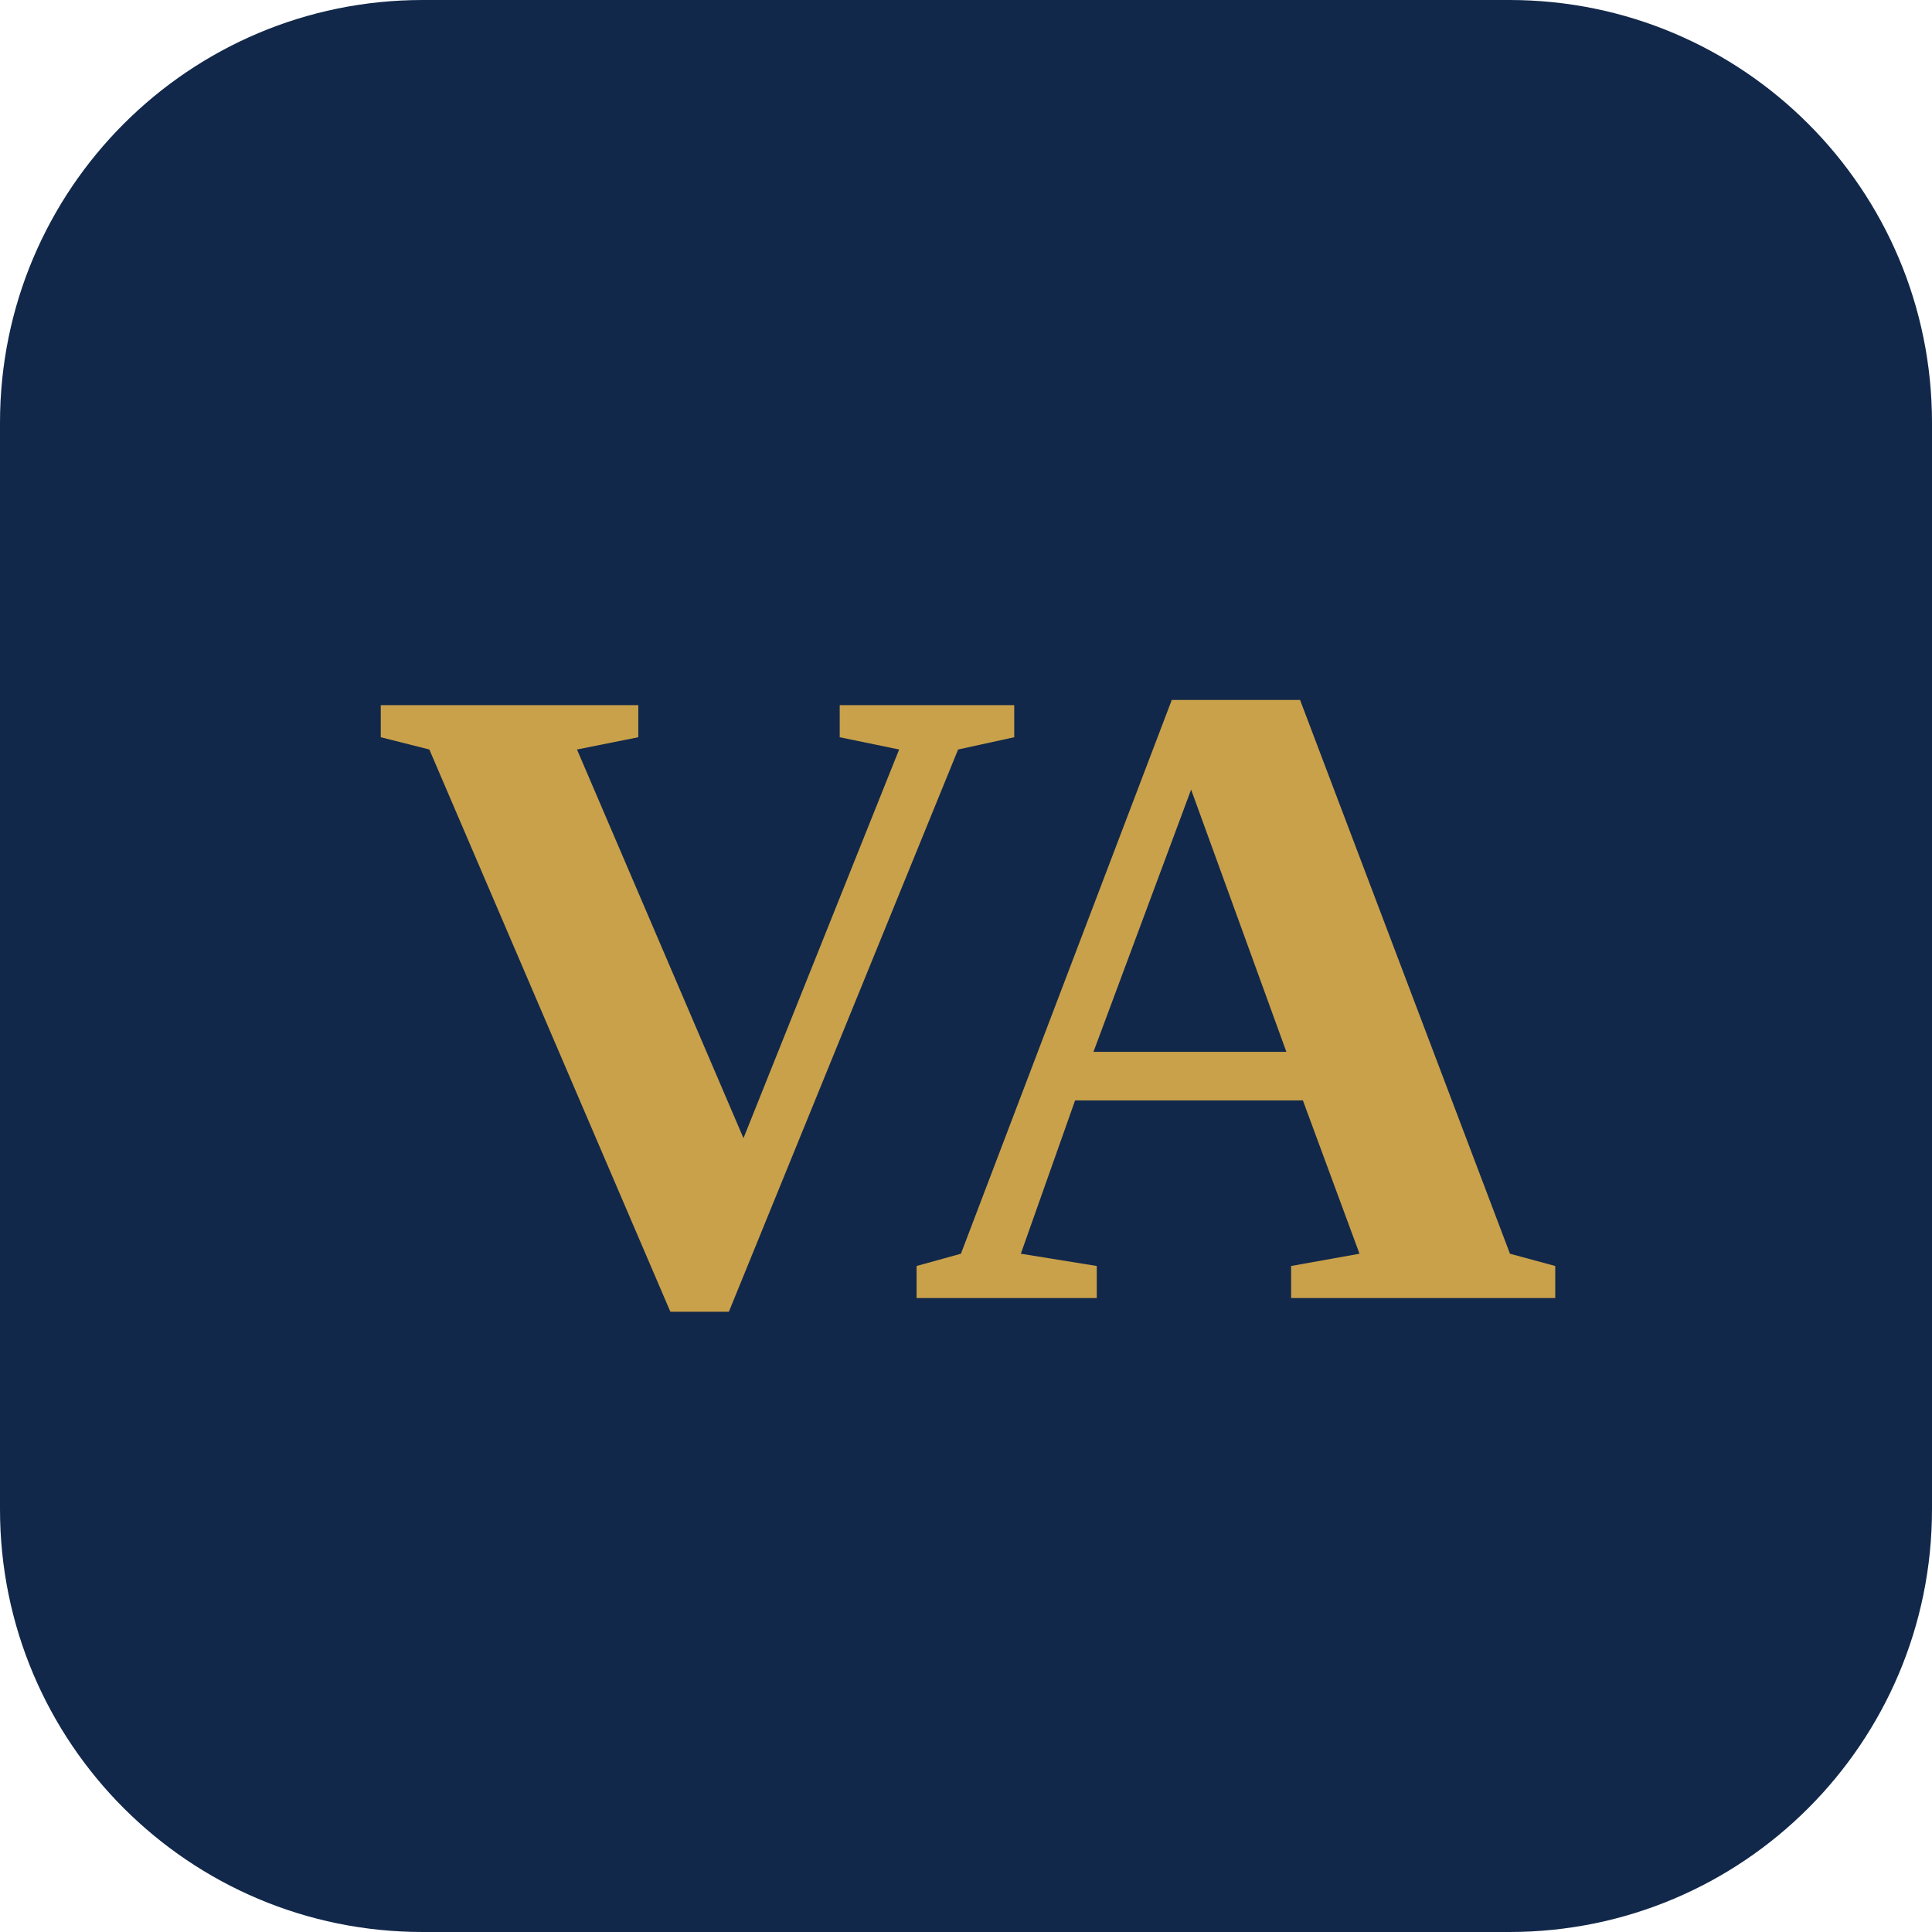
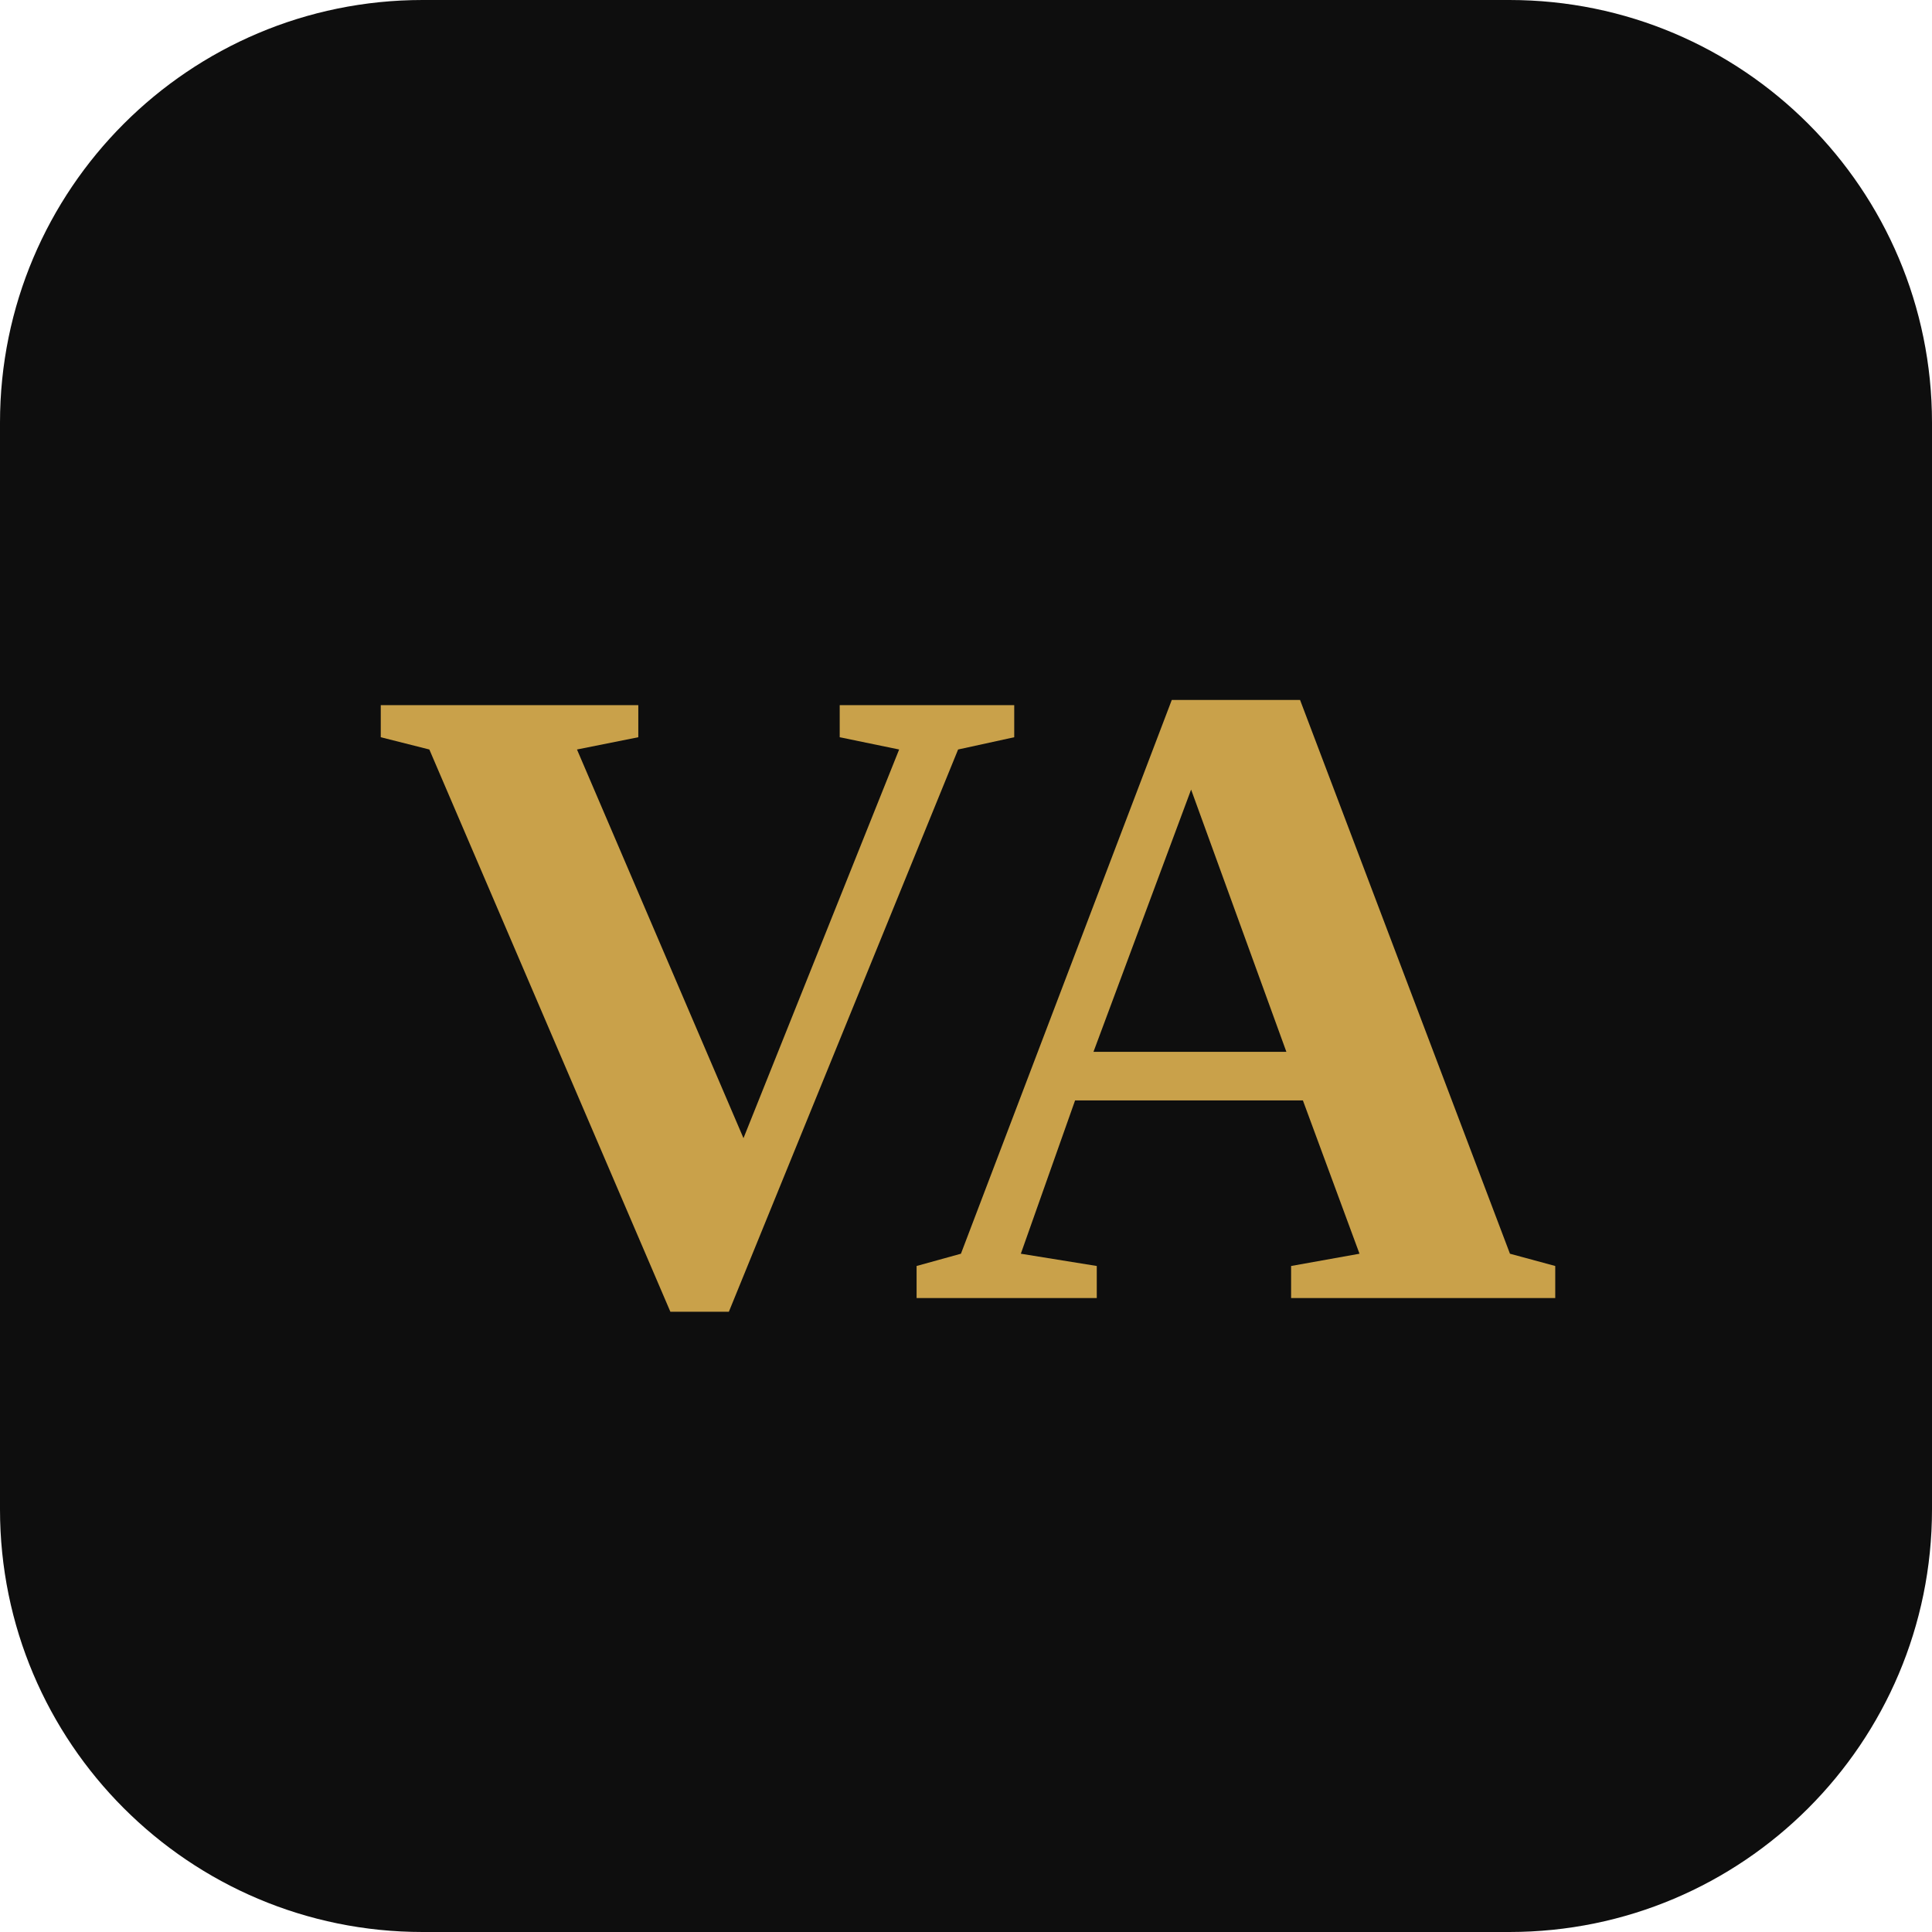
<svg xmlns="http://www.w3.org/2000/svg" viewBox="0 0 64 64">
-   <rect width="64" height="64" rx="14" fill="#12284a" />
+   <rect width="64" height="64" rx="14" fill="#0e0e0e" />
  <text x="32" y="43" font-family="Georgia, 'Times New Roman', serif" font-size="30" font-weight="700" text-anchor="middle" fill="#c9a14a">VA</text>
</svg>
